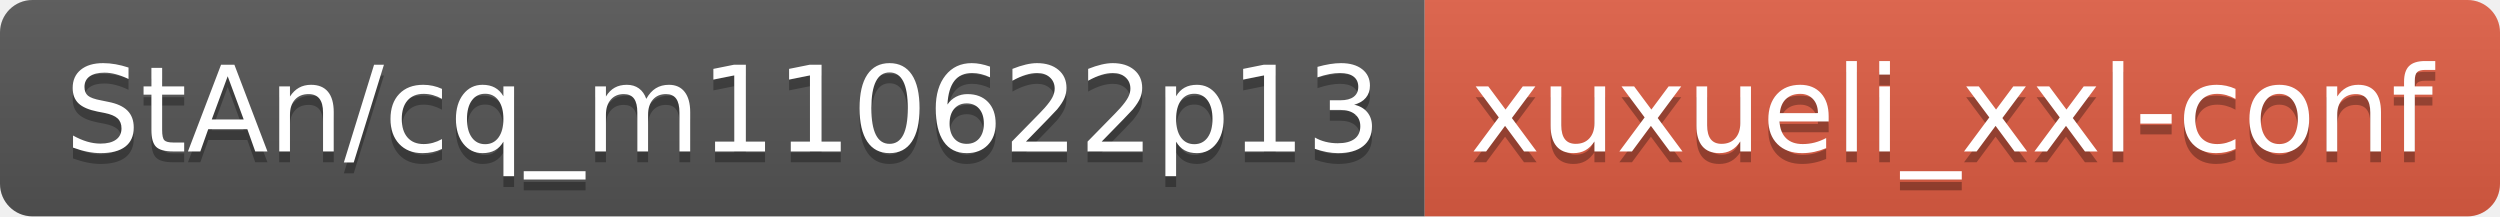
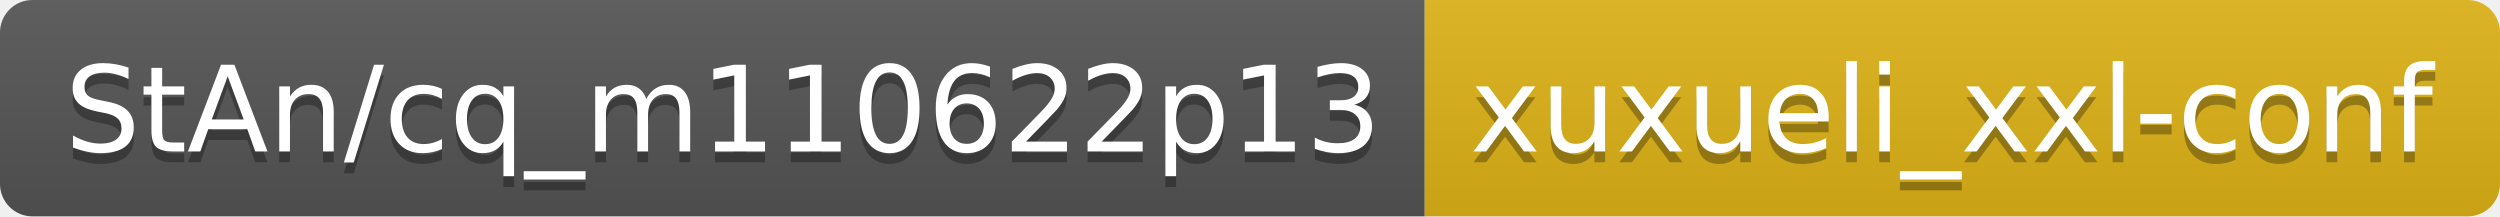
<svg xmlns="http://www.w3.org/2000/svg" width="231.1" height="20">
  <linearGradient id="smooth" x2="0" y2="100%">
    <stop offset="0" stop-color="#bbb" stop-opacity=".1" />
    <stop offset="1" stop-opacity=".1" />
  </linearGradient>
  <clipPath id="round">
    <rect width="231.1" height="20" rx="3" fill="#fff" />
  </clipPath>
  <g clip-path="url(#round)">
    <rect width="131.7" height="20" fill="#555" />
-     <rect x="131.7" width="99.4" height="20" fill="#e05d44" />
+     <rect x="131.7" width="99.4" height="20" fill="#dfb317" />
    <rect width="231.1" height="20" fill="url(#smooth)" />
  </g>
  <g fill="#fff" text-anchor="middle" font-family="DejaVu Sans,Verdana,Geneva,sans-serif" font-size="110">
    <text x="668.5" y="150" fill="#010101" fill-opacity=".3" transform="scale(0.1)" textLength="1217.0" lengthAdjust="spacing">StAn/cq_m110622p13</text>
    <text x="668.5" y="140" transform="scale(0.1)" textLength="1217.0" lengthAdjust="spacing">StAn/cq_m110622p13</text>
    <text x="1804" y="150" fill="#010101" fill-opacity=".3" transform="scale(0.1)" textLength="894.0" lengthAdjust="spacing">xuxueli_xxl-conf</text>
    <text x="1804" y="140" transform="scale(0.1)" textLength="894.0" lengthAdjust="spacing">xuxueli_xxl-conf</text>
  </g>
</svg>
